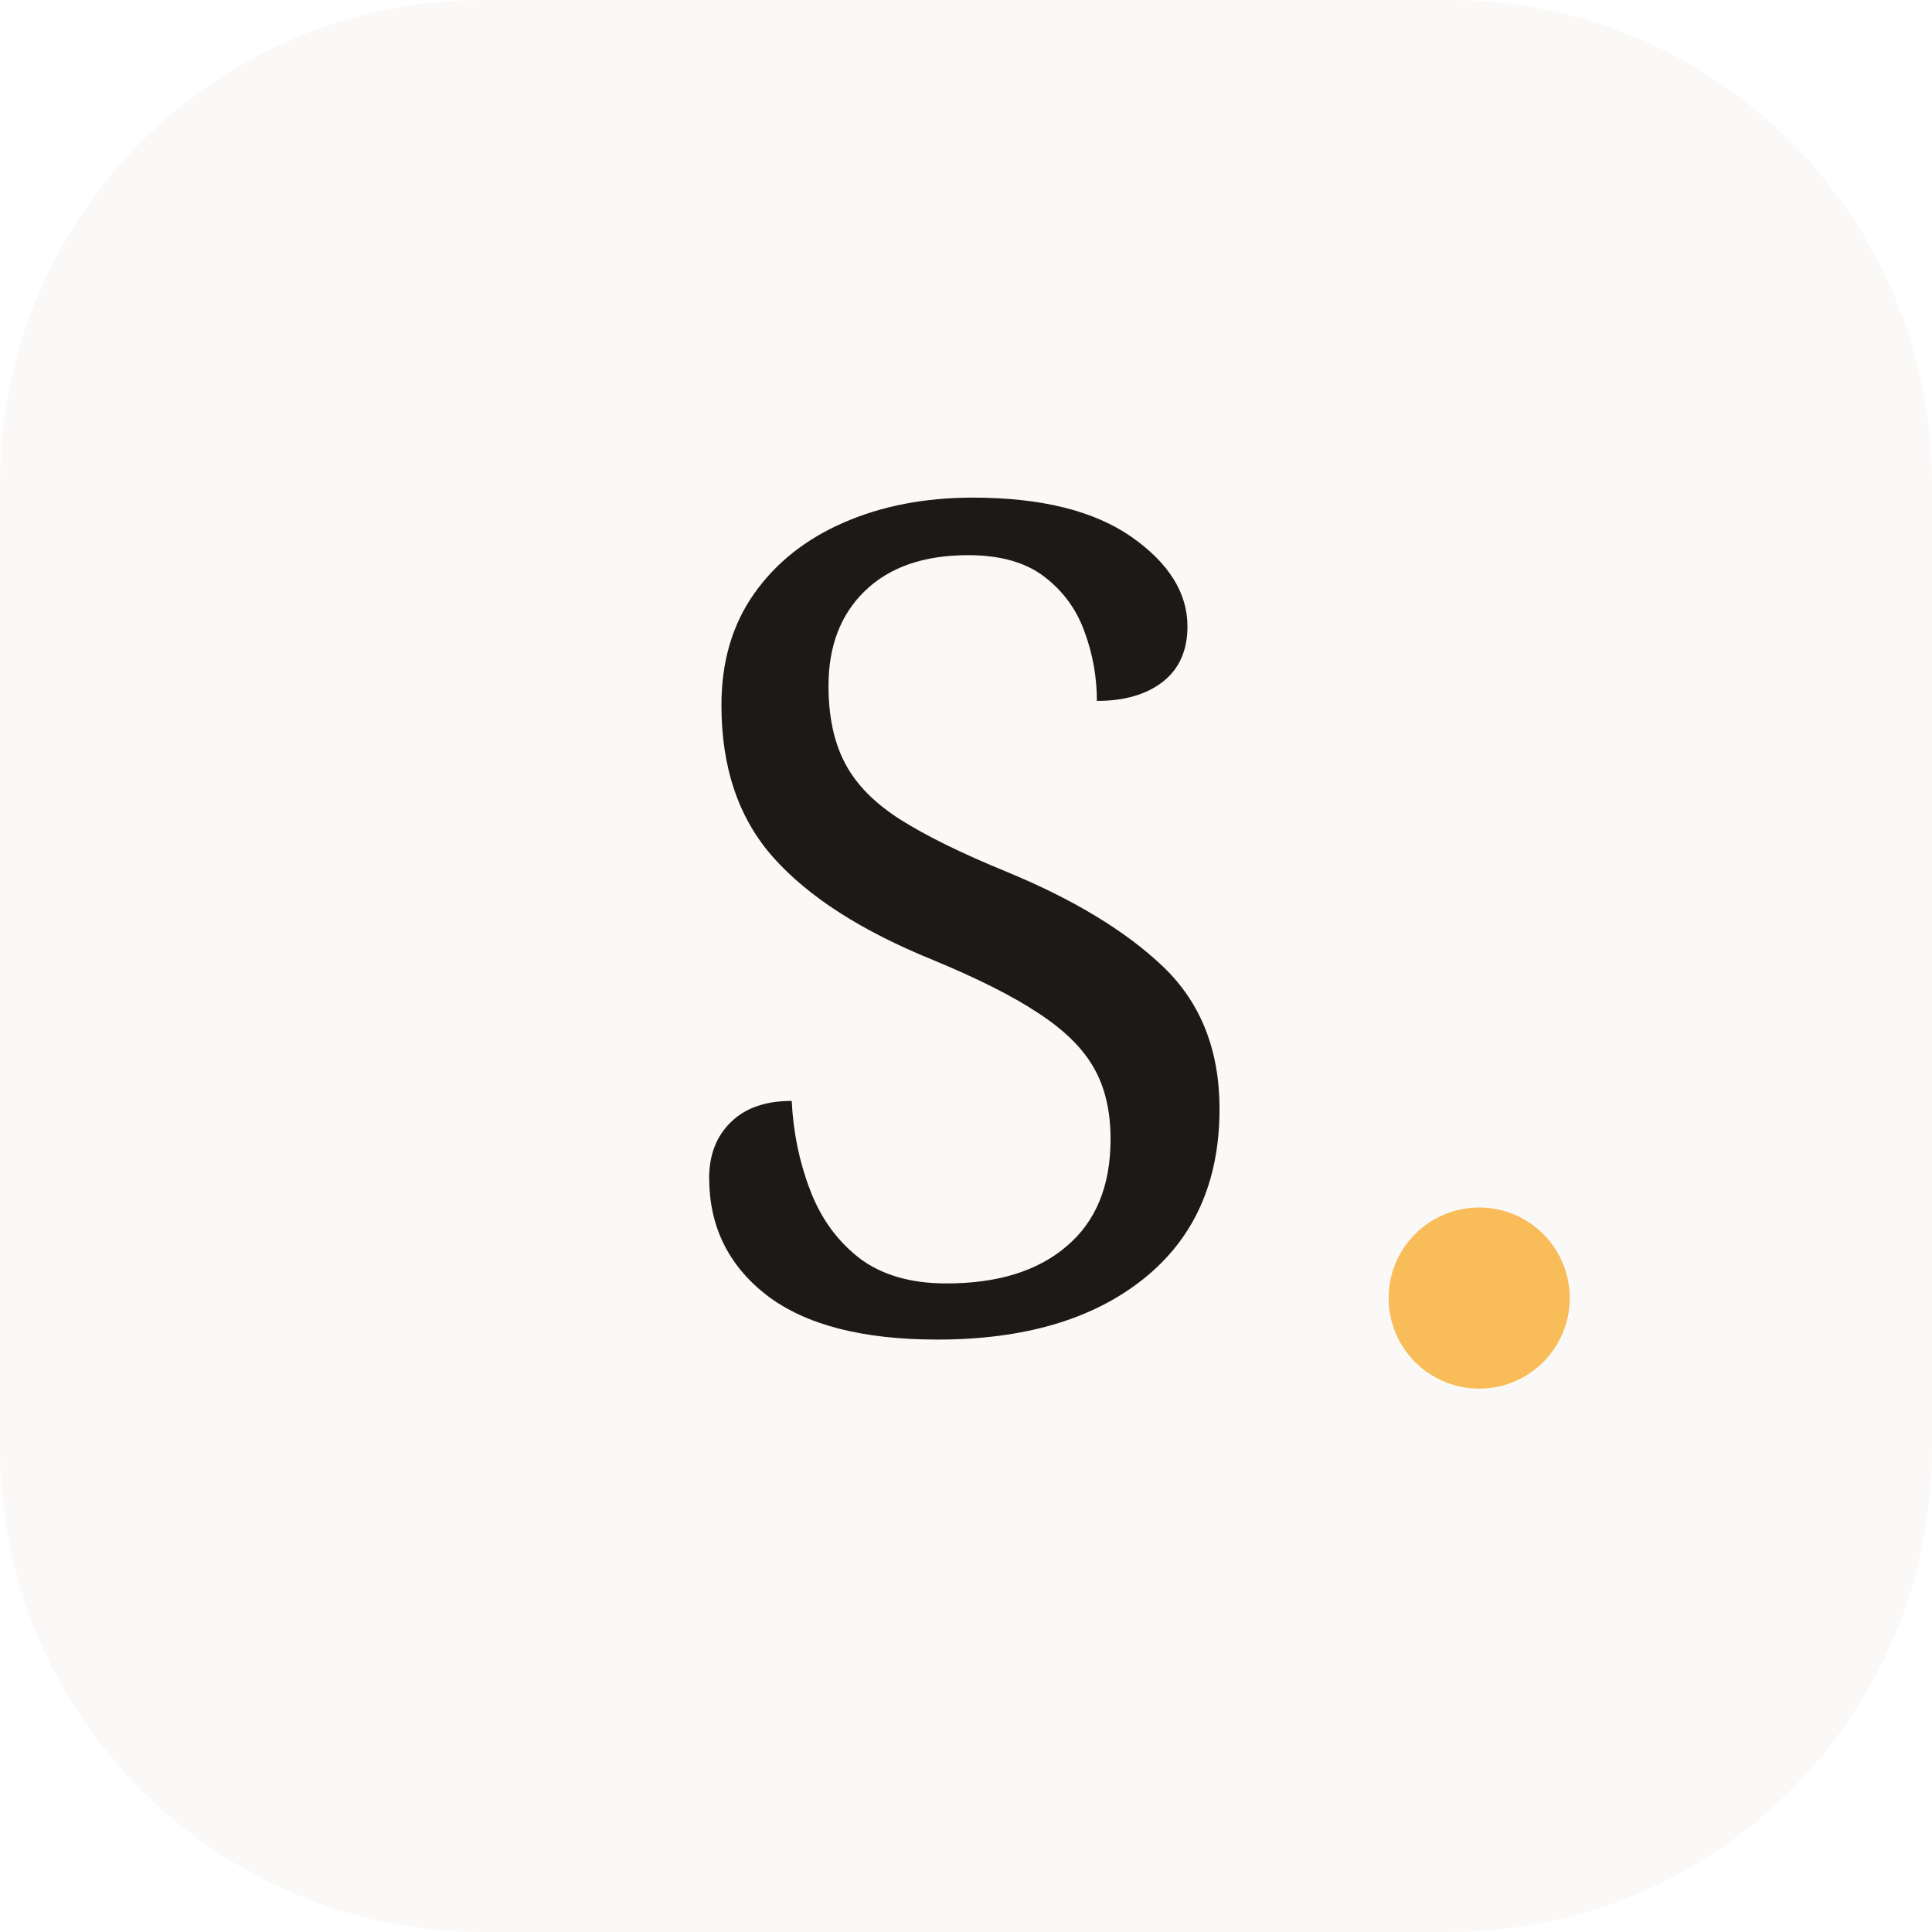
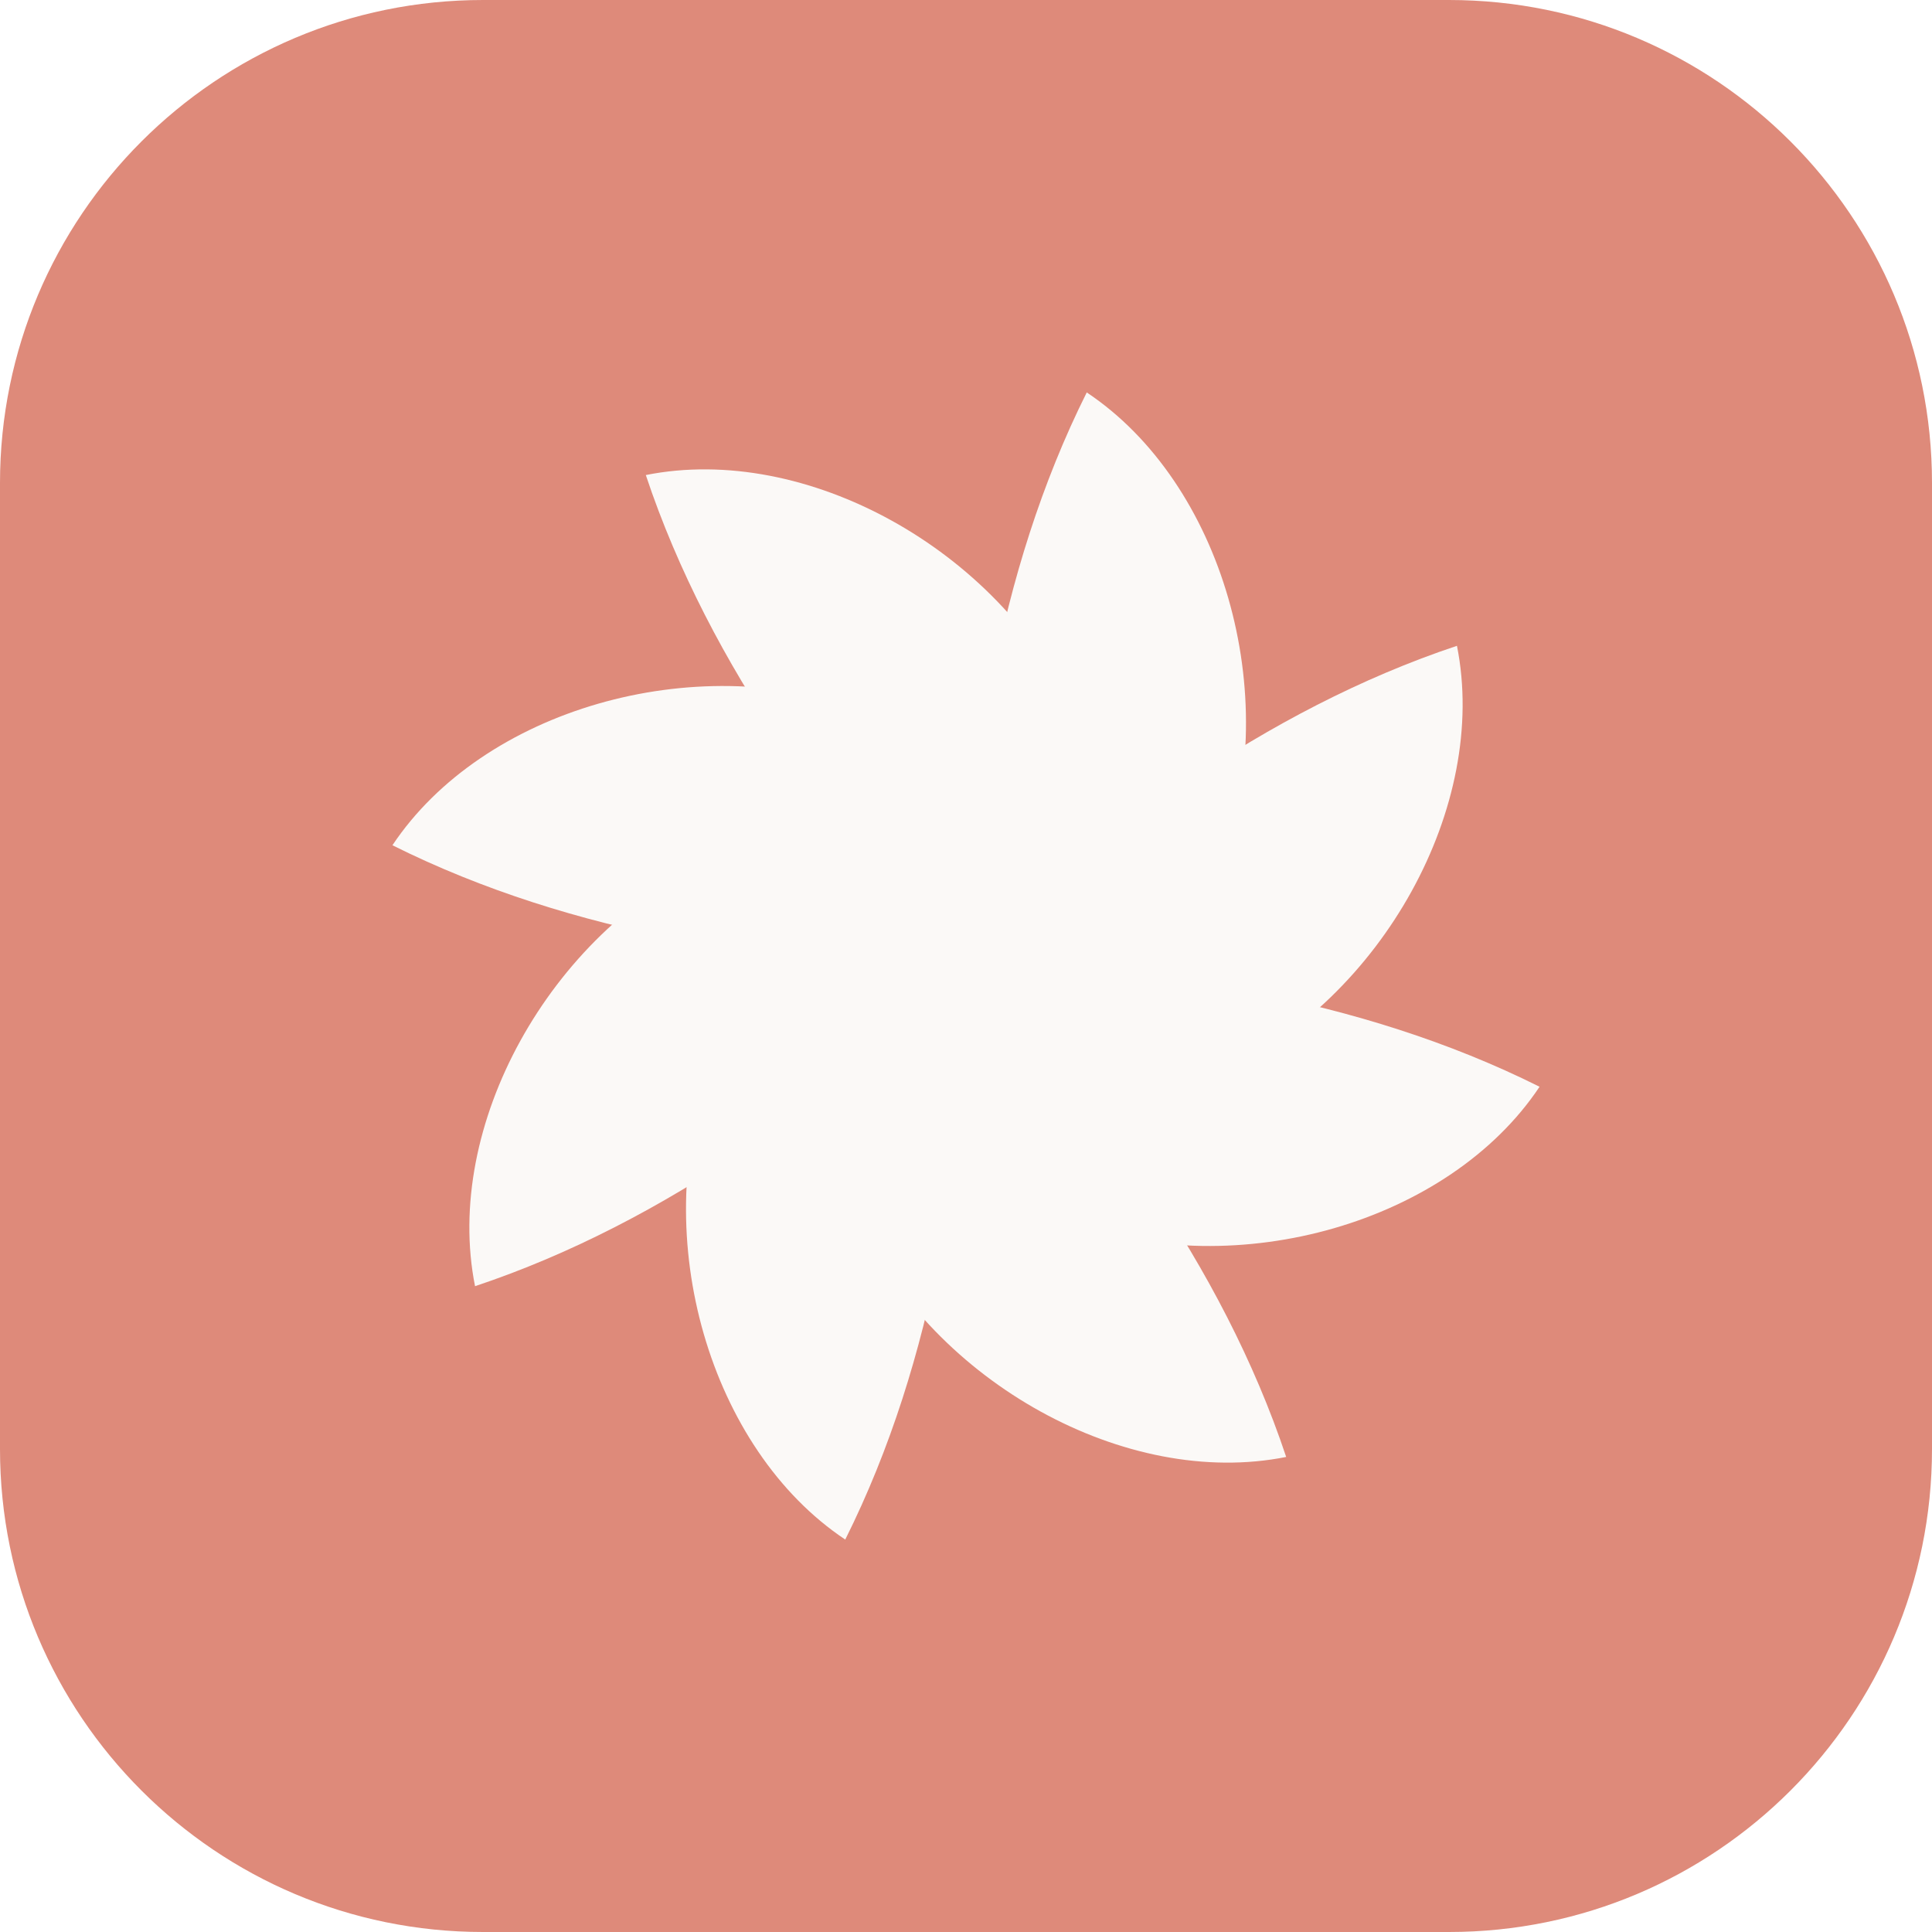
<svg xmlns="http://www.w3.org/2000/svg" viewBox="0 0 64 64">
-   <rect width="64" height="64" rx="16" fill="#FBF9F7" />
-   <text x="32" y="44" text-anchor="middle" font-family="Fraunces, Georgia, serif" font-weight="300" font-size="38" fill="#1C1916">S</text>
-   <circle cx="49" cy="43" r="3" fill="#F8BC58" />
+   <rect width="64" height="64" rx="16" fill="#DE8A7A" />
+   <g transform="translate(7,7) scale(0.5)" fill="#FBF9F7">
+     <path id="p" d="M50 50 C 50 38 52 24 58 12 C 67 18 71 32 67 43 C 64 49 57 50 50 50 Z" />
+     <use href="#p" transform="rotate(45 50 50)" />
+     <use href="#p" transform="rotate(90 50 50)" />
+     <use href="#p" transform="rotate(135 50 50)" />
+     <use href="#p" transform="rotate(180 50 50)" />
+     <use href="#p" transform="rotate(225 50 50)" />
+     <use href="#p" transform="rotate(270 50 50)" />
+     <use href="#p" transform="rotate(315 50 50)" />
+   </g>
</svg>
